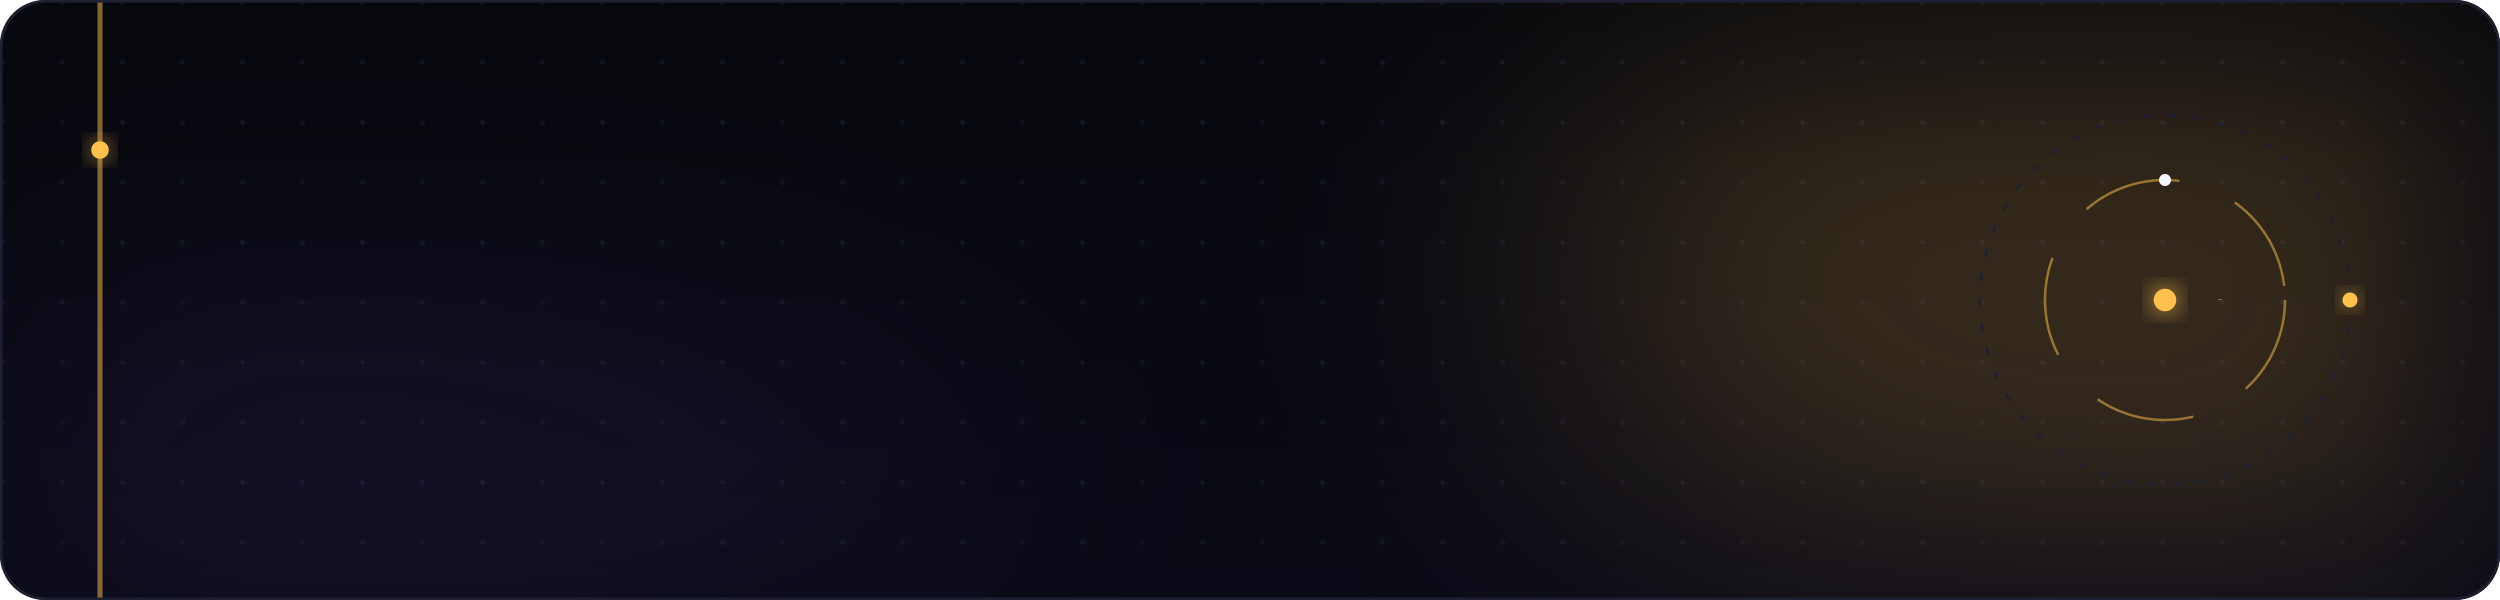
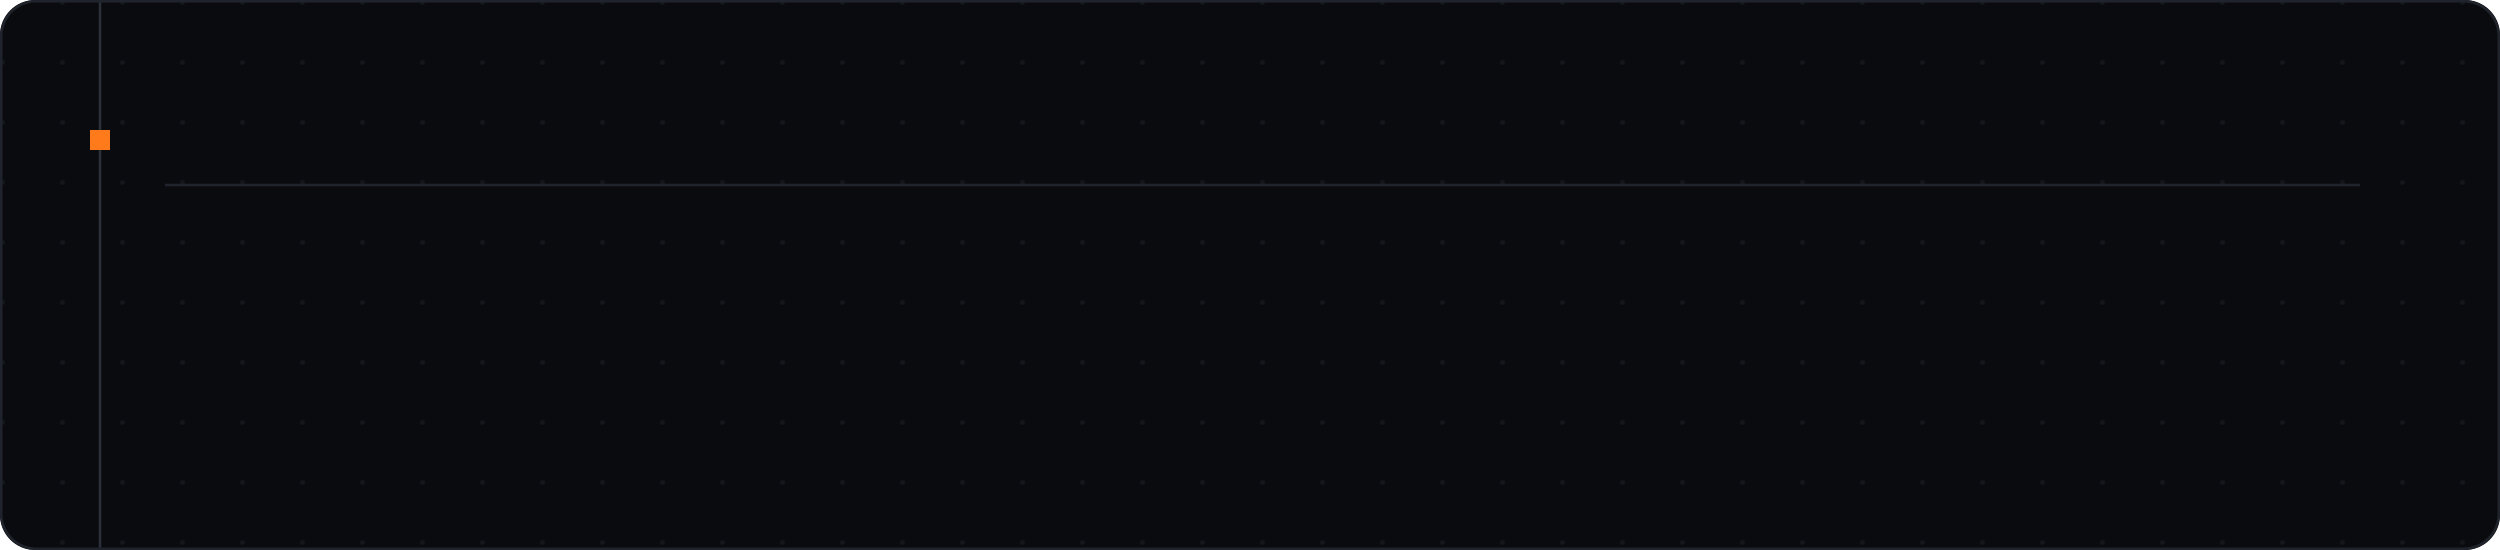
- <svg xmlns="http://www.w3.org/2000/svg" width="1000" height="240" viewBox="0 0 1000 240" role="img" aria-label="Stock Forecast App: Prophet forecasts over yfinance prices, in a Streamlit dashboard.">
+ <svg xmlns="http://www.w3.org/2000/svg" width="1000" height="220" viewBox="0 0 1000 220" role="img" aria-label="Stock Forecast App: Prophet forecasts over yfinance prices, in a Streamlit dashboard.">
  <style>
  .sans{font-family:-apple-system,'Inter','Segoe UI','Helvetica Neue',Arial,sans-serif}
  .mono{font-family:ui-monospace,'SF Mono','JetBrains Mono','Cascadia Code',Menlo,Consolas,monospace}
-   .pulse{animation:pulse 2.6s ease-in-out infinite}
-   .blink{animation:blink 1.4s step-end infinite}
-   .drift{animation:drift 14s ease-in-out infinite alternate}
-   .drift2{animation:drift2 18s ease-in-out infinite alternate}
-   .spin{animation:spin 40s linear infinite}
-   .spinr{animation:spinr 60s linear infinite}
-   .scan{animation:scan 7s linear infinite}
-   .float{animation:float 6s ease-in-out infinite alternate}
-   @keyframes pulse{0%,100%{opacity:1}50%{opacity:.25}}
+   .blink{animation:blink 1.2s step-end infinite}
  @keyframes blink{0%,55%{opacity:1}56%,100%{opacity:0}}
-   @keyframes drift{from{transform:translate(0,0)}to{transform:translate(-70px,26px)}}
-   @keyframes drift2{from{transform:translate(0,0)}to{transform:translate(60px,-34px)}}
-   @keyframes spin{to{transform:rotate(360deg)}}
-   @keyframes spinr{to{transform:rotate(-360deg)}}
-   @keyframes scan{from{transform:translateY(-140%)}to{transform:translateY(140%)}}
-   @keyframes float{from{transform:translateY(0)}to{transform:translateY(-8px)}}
</style>
  <defs>
    <clipPath id="bf">
-       <rect width="1000" height="240" rx="18" />
+       <rect width="1000" height="220" rx="14" />
    </clipPath>
-     <filter id="bglow" x="-50%" y="-50%" width="200%" height="200%">
-       <feGaussianBlur stdDeviation="5" result="b" />
-       <feMerge>
-         <feMergeNode in="b" />
-         <feMergeNode in="SourceGraphic" />
-       </feMerge>
-     </filter>
-     <filter id="bglow2" x="-50%" y="-50%" width="200%" height="200%">
-       <feGaussianBlur stdDeviation="12" result="b" />
-       <feMerge>
-         <feMergeNode in="b" />
-         <feMergeNode in="SourceGraphic" />
-       </feMerge>
-     </filter>
-     <filter id="bsoft" x="-80%" y="-80%" width="260%" height="260%">
-       <feGaussianBlur stdDeviation="60" />
-     </filter>
    <pattern id="bdots" width="24" height="24" patternUnits="userSpaceOnUse">
-       <circle cx="1" cy="1" r="1" fill="#1C2032" />
+       <circle cx="1" cy="1" r="1" fill="#1F232B" />
    </pattern>
-     <linearGradient id="bground" x1="0" y1="0" x2="0" y2="1">
-       <stop offset="0" stop-color="#07080D" />
-       <stop offset="1" stop-color="#0A0A16" />
-     </linearGradient>
-     <linearGradient id="bspine" x1="0" y1="0" x2="0" y2="1">
-       <stop offset="0" stop-color="#FFC14D" />
-       <stop offset="1" stop-color="#FFC14D" />
-     </linearGradient>
-     <linearGradient id="bspec" x1="0" y1="0" x2="1" y2="0">
-       <stop offset="0.00" stop-color="#38E0FF" />
-       <stop offset="0.33" stop-color="#8F5CFF" />
-       <stop offset="0.67" stop-color="#FF4FD8" />
-       <stop offset="1.00" stop-color="#FFC14D" />
-     </linearGradient>
-     <linearGradient id="bacc" x1="0" y1="0" x2="1" y2="0">
-       <stop offset="0" stop-color="#FFC14D" />
-       <stop offset="1" stop-color="#FFC14D" />
-     </linearGradient>
-     <linearGradient id="baccv" x1="0" y1="0" x2="0" y2="1">
-       <stop offset="0" stop-color="#FFC14D" />
-       <stop offset="1" stop-color="#FFC14D" stop-opacity="0" />
-     </linearGradient>
-     <linearGradient id="brule" x1="0" y1="0" x2="1" y2="0">
-       <stop offset="0" stop-color="#FFC14D" />
-       <stop offset="1" stop-color="#FFC14D" stop-opacity="0" />
-     </linearGradient>
-     <linearGradient id="bhair" x1="0" y1="0" x2="1" y2="0">
-       <stop offset="0" stop-color="#FFC14D" stop-opacity="0" />
-       <stop offset=".5" stop-color="#FFC14D" />
-       <stop offset="1" stop-color="#FFC14D" stop-opacity="0" />
-     </linearGradient>
-     <linearGradient id="bfadeL" x1="0" y1="0" x2="1" y2="0">
-       <stop offset="0" stop-color="#07080D" />
-       <stop offset="1" stop-color="#07080D" stop-opacity="0" />
-     </linearGradient>
-     <linearGradient id="bfadeR" x1="1" y1="0" x2="0" y2="0">
-       <stop offset="0" stop-color="#07080D" />
-       <stop offset="1" stop-color="#07080D" stop-opacity="0" />
-     </linearGradient>
  </defs>
  <g clip-path="url(#bf)">
-     <rect width="1000" height="240" fill="url(#bground)" />
-     <rect width="1000" height="240" fill="url(#bdots)" opacity=".5" />
-     <ellipse cx="860" cy="110" rx="240" ry="130" fill="#FFC14D" opacity="0.18" filter="url(#bsoft)" class="drift" />
-     <ellipse cx="120" cy="240" rx="280" ry="90" fill="#8F5CFF" opacity="0.14" filter="url(#bsoft)" class="drift2" />
-     <g class="spin" style="transform-origin:866px 120px">
-       <circle cx="866" cy="120" r="74" fill="none" stroke="#1C2032" stroke-width="1" stroke-dasharray="3 7" />
-       <circle cx="940" cy="120" r="3" fill="#FFC14D" filter="url(#bglow)" />
-     </g>
-     <g class="spinr" style="transform-origin:866px 120px">
-       <circle cx="866" cy="120" r="48" fill="none" stroke="#FFC14D" stroke-width="1" stroke-dasharray="40 24" opacity=".5" />
-       <circle cx="866" cy="72" r="2.4" fill="#F3F5FF" />
-     </g>
-     <circle cx="866" cy="120" r="22" fill="none" stroke="url(#bspec)" stroke-width="1.4" stroke-dasharray="138" stroke-dashoffset="138">
-       <animate attributeName="stroke-dashoffset" values="138;0" begin=".4s" dur="1.6s" fill="freeze" />
-     </circle>
-     <circle cx="866" cy="120" r="4.5" fill="#FFC14D" class="pulse" filter="url(#bglow)" />
-     <rect x="39" y="0" width="2" height="240" fill="url(#bspine)" opacity=".5" />
-     <circle cx="40" cy="60" r="3.5" fill="#FFC14D" filter="url(#bglow)" />
+     <rect width="1000" height="220" fill="#0A0B0E" />
+     <rect width="1000" height="220" fill="url(#bdots)" opacity=".45" />
+     <rect x="39.5" y="0" width="1" height="220" fill="#2A2F39" />
+     <rect x="36" y="52" width="8" height="8" fill="#FF7A1A" />
    <g opacity="0">
-       <animate attributeName="opacity" values="0;1" begin="0.1s" dur="0.6s" fill="freeze" />
-       <animateTransform attributeName="transform" type="translate" from="0 10" to="0 0" begin="0.1s" dur="0.6s" fill="freeze" />
-       <text x="66" y="64" class="mono" font-size="10.5" fill="#FFC14D" letter-spacing="2.2">MADMINS07  /  QUANTITATIVE-FINANCE</text>
+       <animate attributeName="opacity" values="0;1" begin="0.1s" dur="0.55s" fill="freeze" />
+       <animateTransform attributeName="transform" type="translate" from="0 8" to="0 0" begin="0.1s" dur="0.55s" fill="freeze" />
+       <text x="66" y="60" class="mono" font-size="10.5" fill="#FF7A1A" font-weight="700" letter-spacing="2.4">MADMINS07  /  QUANTITATIVE-FINANCE</text>
    </g>
    <g opacity="0">
+       <animate attributeName="opacity" values="0;1" begin="0.2s" dur="0.55s" fill="freeze" />
+       <animateTransform attributeName="transform" type="translate" from="0 8" to="0 0" begin="0.2s" dur="0.55s" fill="freeze" />
+       <text x="944" y="60" class="mono" font-size="10" fill="#6A7280" text-anchor="end" letter-spacing="2.4">APP  ·  2024  ·  PYTHON</text>
+     </g>
+     <line x1="66" y1="74" x2="944" y2="74" stroke="#1F232B" opacity="1" />
+     <g opacity="0">
      <animate attributeName="opacity" values="0;1" begin="0.25s" dur="0.7s" fill="freeze" />
-       <animateTransform attributeName="transform" type="translate" from="0 14" to="0 0" begin="0.25s" dur="0.7s" fill="freeze" />
-       <text x="66" y="122" class="sans" font-size="44" fill="#F3F5FF" font-weight="800" letter-spacing="-1.6">Stock Forecast App</text>
+       <animateTransform attributeName="transform" type="translate" from="0 12" to="0 0" begin="0.25s" dur="0.7s" fill="freeze" />
+       <text x="88" y="126" class="sans" font-size="42" fill="#F4F5F7" font-weight="800" letter-spacing="-1.6">Stock Forecast App</text>
    </g>
-     <rect x="66" y="138" width="0" height="2" fill="url(#bspec)">
-       <animate attributeName="width" values="0;240" begin=".7s" dur=".9s" fill="freeze" />
+     <rect x="88.0" y="140.0" width="0" height="3.0" rx="0" fill="#FF7A1A">
+       <animate attributeName="width" values="0;44.0" begin="0.70s" dur="0.5s" fill="freeze" />
    </rect>
    <g opacity="0">
-       <animate attributeName="opacity" values="0;1" begin="0.55s" dur="0.7s" fill="freeze" />
-       <animateTransform attributeName="transform" type="translate" from="0 10" to="0 0" begin="0.55s" dur="0.7s" fill="freeze" />
-       <text x="66" y="166" class="sans" font-size="15.5" fill="#B9BFD6">Prophet forecasts over yfinance prices, in a Streamlit dashboard.</text>
+       <animate attributeName="opacity" values="0;1" begin="0.5s" dur="0.6s" fill="freeze" />
+       <animateTransform attributeName="transform" type="translate" from="0 8" to="0 0" begin="0.5s" dur="0.6s" fill="freeze" />
+       <text x="88" y="168" class="sans" font-size="14.5" fill="#AEB4BF">Prophet forecasts over yfinance prices, in a Streamlit dashboard.</text>
    </g>
    <g opacity="0">
-       <animate attributeName="opacity" values="0;1" begin="0.85s" dur="0.6s" fill="freeze" />
-       <animateTransform attributeName="transform" type="translate" from="0 8" to="0 0" begin="0.85s" dur="0.6s" fill="freeze" />
-       <rect x="66" y="188" width="72" height="24" rx="12.0" fill="#0E1019" stroke="#1C2032" />
-       <text x="102.0" y="203.6" class="mono" font-size="10.5" fill="#FFC14D" font-weight="600" text-anchor="middle" letter-spacing="1.4">PROPHET</text>
-       <rect x="146" y="188" width="79" height="24" rx="12.0" fill="#0E1019" stroke="#1C2032" />
-       <text x="185.5" y="203.6" class="mono" font-size="10.5" fill="#FFC14D" font-weight="600" text-anchor="middle" letter-spacing="1.4">YFINANCE</text>
-       <rect x="233" y="188" width="86" height="24" rx="12.0" fill="#0E1019" stroke="#1C2032" />
-       <text x="276.0" y="203.6" class="mono" font-size="10.5" fill="#FFC14D" font-weight="600" text-anchor="middle" letter-spacing="1.4">STREAMLIT</text>
-     </g>
-     <g opacity="0">
-       <animate attributeName="opacity" values="0;1" begin="0.4s" dur="0.6s" fill="freeze" />
-       <animateTransform attributeName="transform" type="translate" from="0 10" to="0 0" begin="0.4s" dur="0.6s" fill="freeze" />
-       <text x="952" y="64" class="mono" font-size="10.5" fill="#6F7693" text-anchor="end" letter-spacing="2.2">APP  ·  2024</text>
-     </g>
-     <g opacity="0">
-       <animate attributeName="opacity" values="0;1" begin="0.5s" dur="0.6s" fill="freeze" />
-       <animateTransform attributeName="transform" type="translate" from="0 10" to="0 0" begin="0.5s" dur="0.6s" fill="freeze" />
-       <text x="952" y="209" class="mono" font-size="10.5" fill="#6F7693" text-anchor="end" letter-spacing="2.2">PYTHON</text>
+       <animate attributeName="opacity" values="0;1" begin="0.75s" dur="0.5s" fill="freeze" />
+       <animateTransform attributeName="transform" type="translate" from="0 6" to="0 0" begin="0.75s" dur="0.5s" fill="freeze" />
+       <rect x="88" y="184" width="68" height="22" fill="#111318" stroke="#1F232B" />
+       <text x="122.0" y="198.4" class="mono" font-size="10" fill="#AEB4BF" font-weight="600" text-anchor="middle" letter-spacing="1.6">PROPHET</text>
+       <rect x="162" y="184" width="74" height="22" fill="#111318" stroke="#1F232B" />
+       <text x="199.0" y="198.4" class="mono" font-size="10" fill="#AEB4BF" font-weight="600" text-anchor="middle" letter-spacing="1.6">YFINANCE</text>
+       <rect x="242" y="184" width="81" height="22" fill="#111318" stroke="#1F232B" />
+       <text x="282.5" y="198.4" class="mono" font-size="10" fill="#AEB4BF" font-weight="600" text-anchor="middle" letter-spacing="1.6">STREAMLIT</text>
    </g>
  </g>
-   <rect x=".5" y=".5" width="999" height="239" rx="18" fill="none" stroke="#1C2032" />
+   <rect x=".5" y=".5" width="999" height="219" rx="14" fill="none" stroke="#1F232B" />
</svg>
